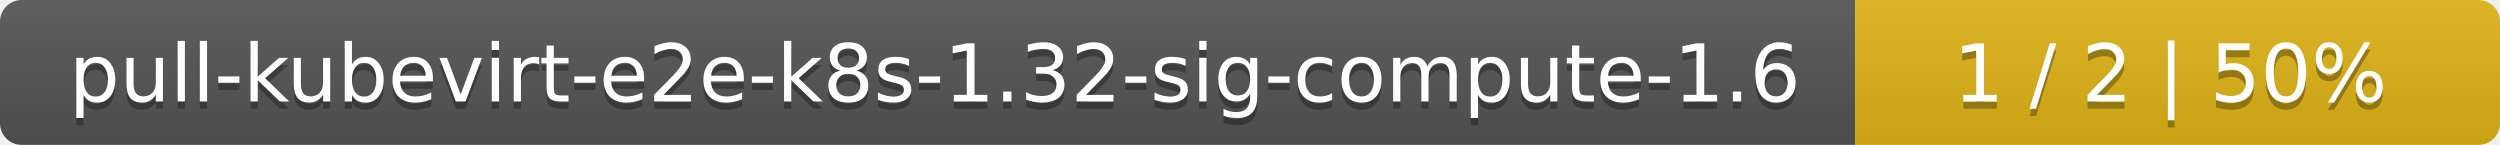
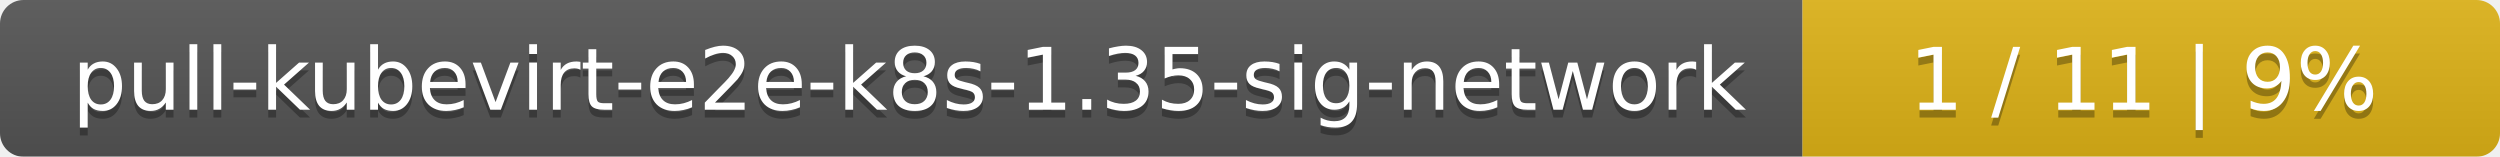
- <svg xmlns="http://www.w3.org/2000/svg" width="345" height="20">
+ <svg xmlns="http://www.w3.org/2000/svg" width="319" height="20">
  <linearGradient id="smooth" x2="0" y2="100%">
    <stop offset="0" stop-color="#bbb" stop-opacity=".1" />
    <stop offset="1" stop-opacity=".1" />
  </linearGradient>
  <mask id="round">
-     <rect width="345" height="20" rx="3" fill="#fff" />
+     <rect width="319" height="20" rx="3" fill="#fff" />
  </mask>
  <g mask="url(#round)">
-     <rect width="256" height="20" fill="#555" />
-     <rect x="256" width="89" height="20" fill="#dfb317" />
-     <rect width="345" height="20" fill="url(#smooth)" />
+     <rect width="230" height="20" fill="#555" />
+     <rect x="230" width="89" height="20" fill="#dfb317" />
+     <rect width="319" height="20" fill="url(#smooth)" />
  </g>
  <g fill="#fff" text-anchor="middle" font-family="DejaVu Sans,Verdana,Geneva,sans-serif" font-size="11">
-     <text x="129" y="15" fill="#010101" fill-opacity=".3">pull-kubevirt-e2e-k8s-1.32-sig-compute-1.6</text>
-     <text x="129" y="14">pull-kubevirt-e2e-k8s-1.32-sig-compute-1.6</text>
-     <text x="299.5" y="15" fill="#010101" fill-opacity=".3">1 / 2    |    50%</text>
-     <text x="299.5" y="14">1 / 2    |    50%</text>
+     <text x="116" y="15" fill="#010101" fill-opacity=".3">pull-kubevirt-e2e-k8s-1.35-sig-network</text>
+     <text x="116" y="14">pull-kubevirt-e2e-k8s-1.35-sig-network</text>
+     <text x="273.5" y="15" fill="#010101" fill-opacity=".3">1 / 11    |    9%</text>
+     <text x="273.5" y="14">1 / 11    |    9%</text>
  </g>
</svg>
